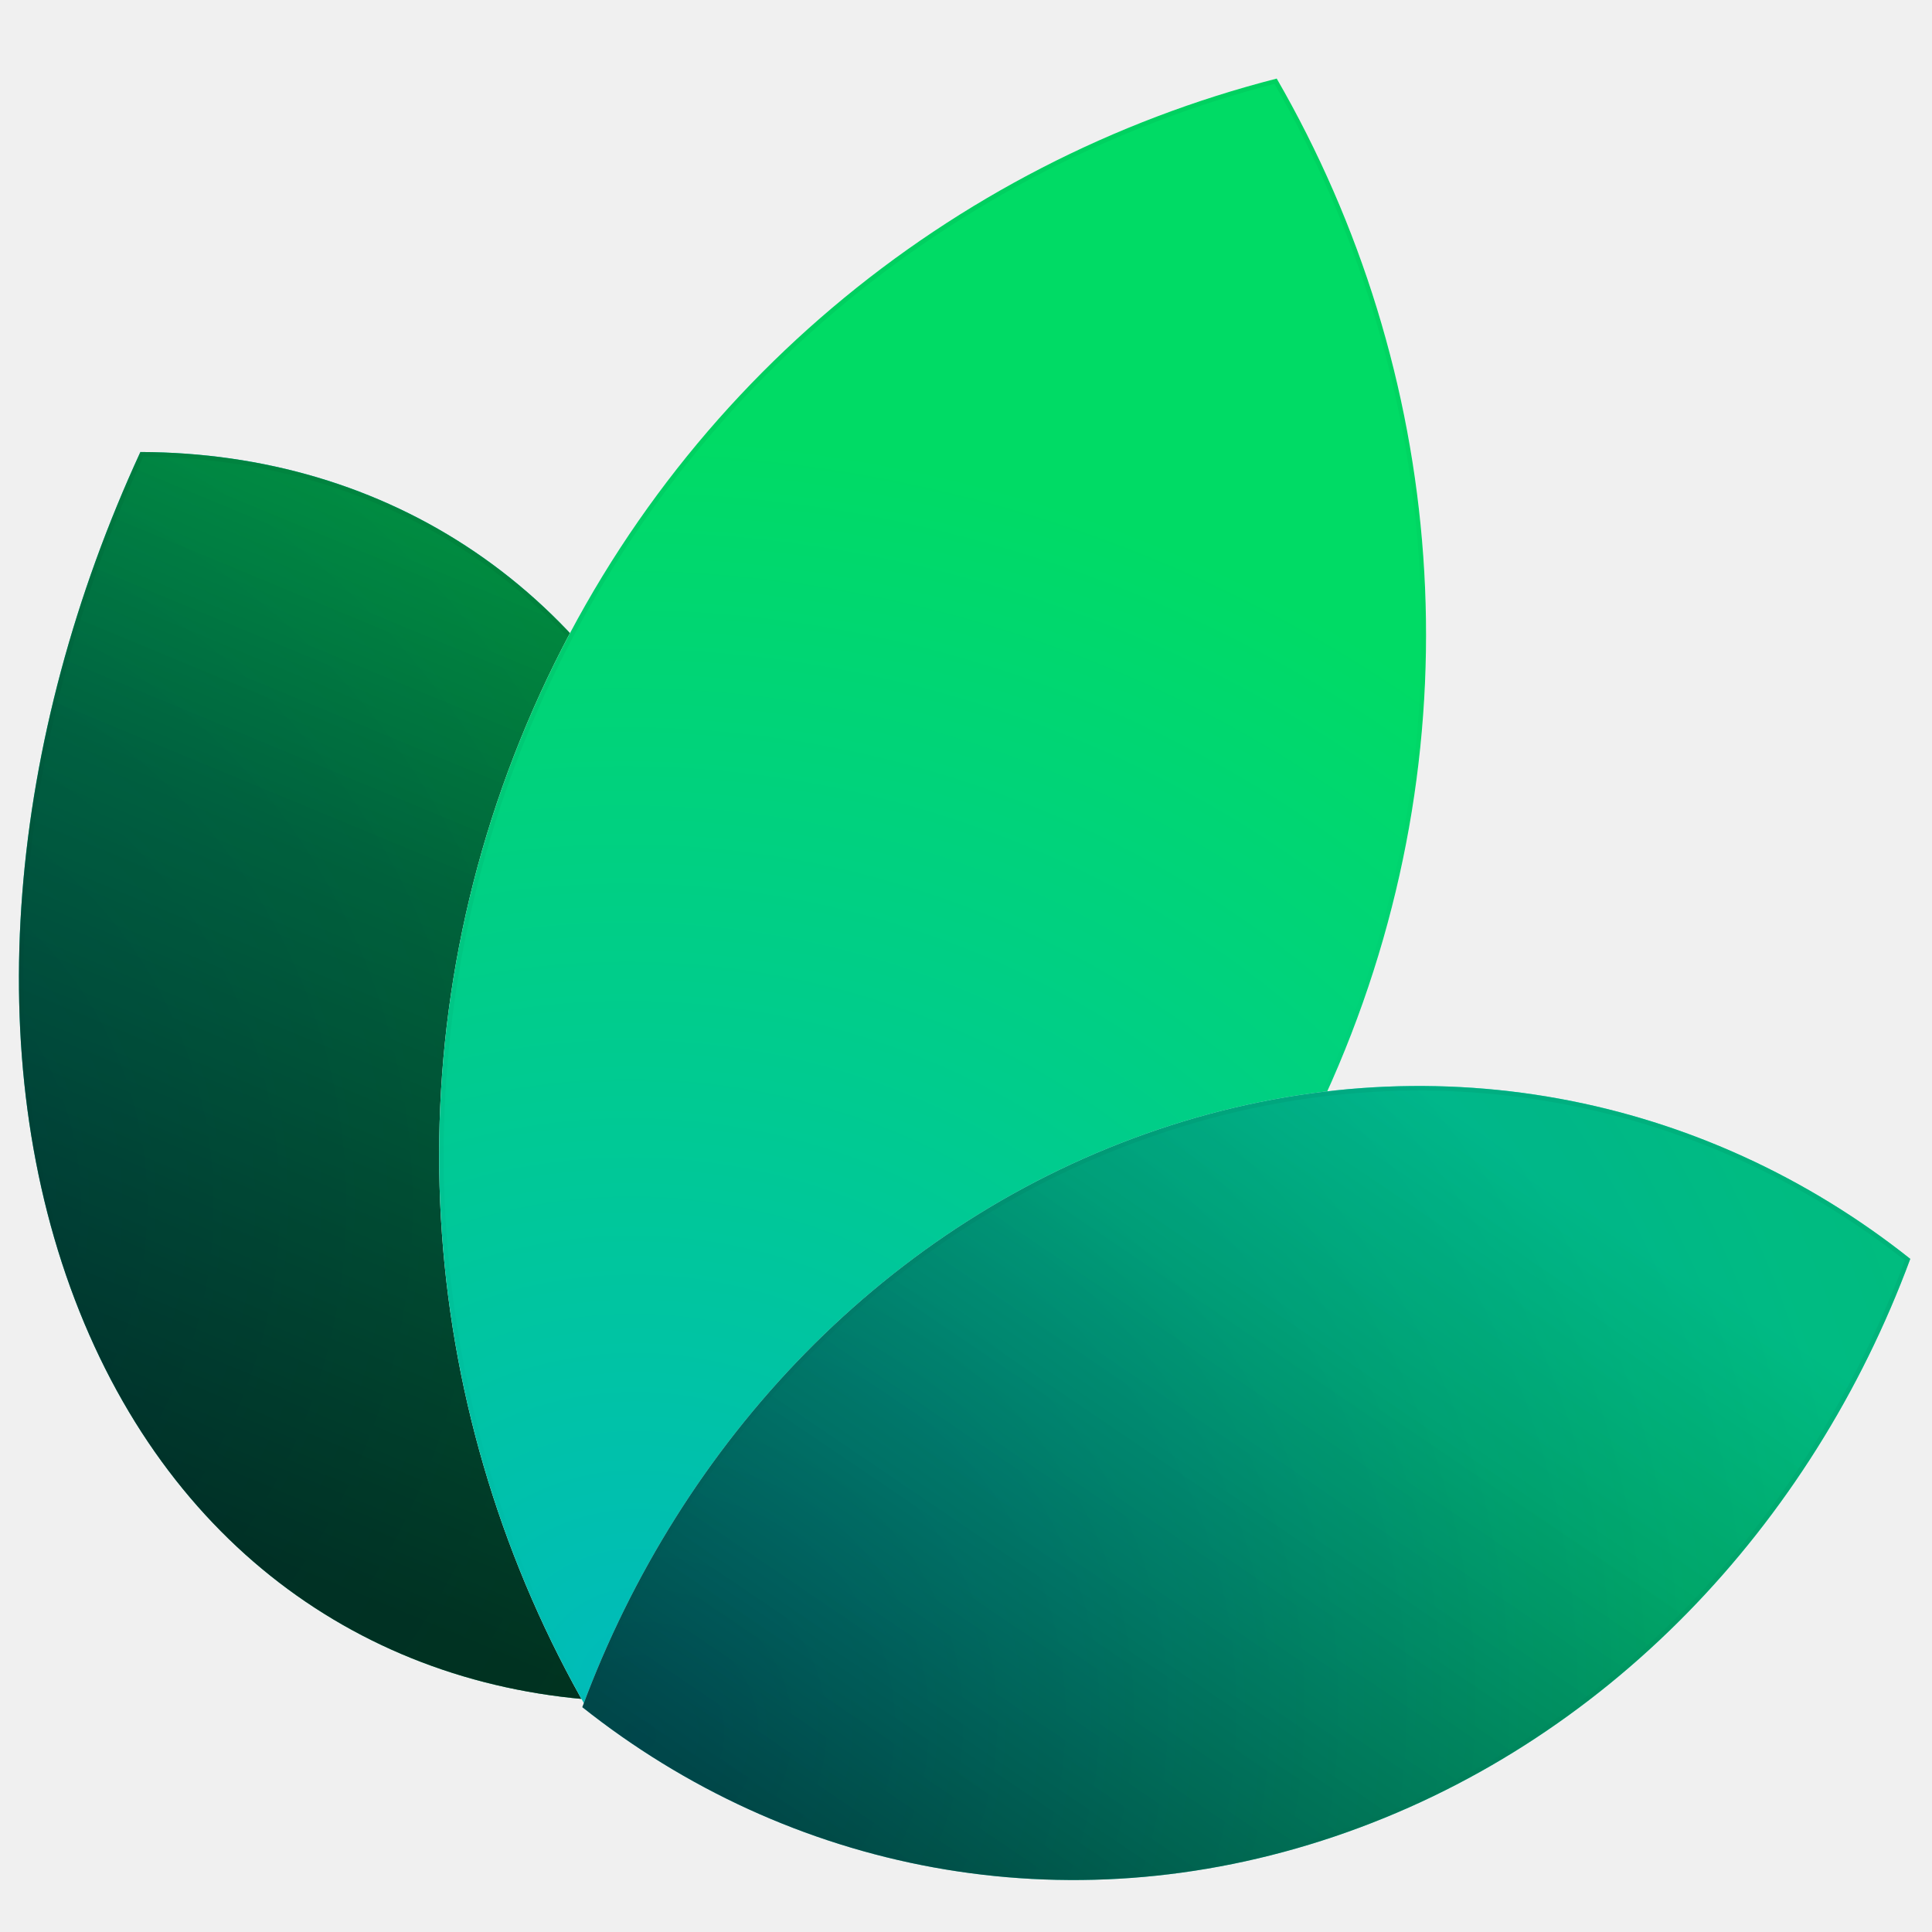
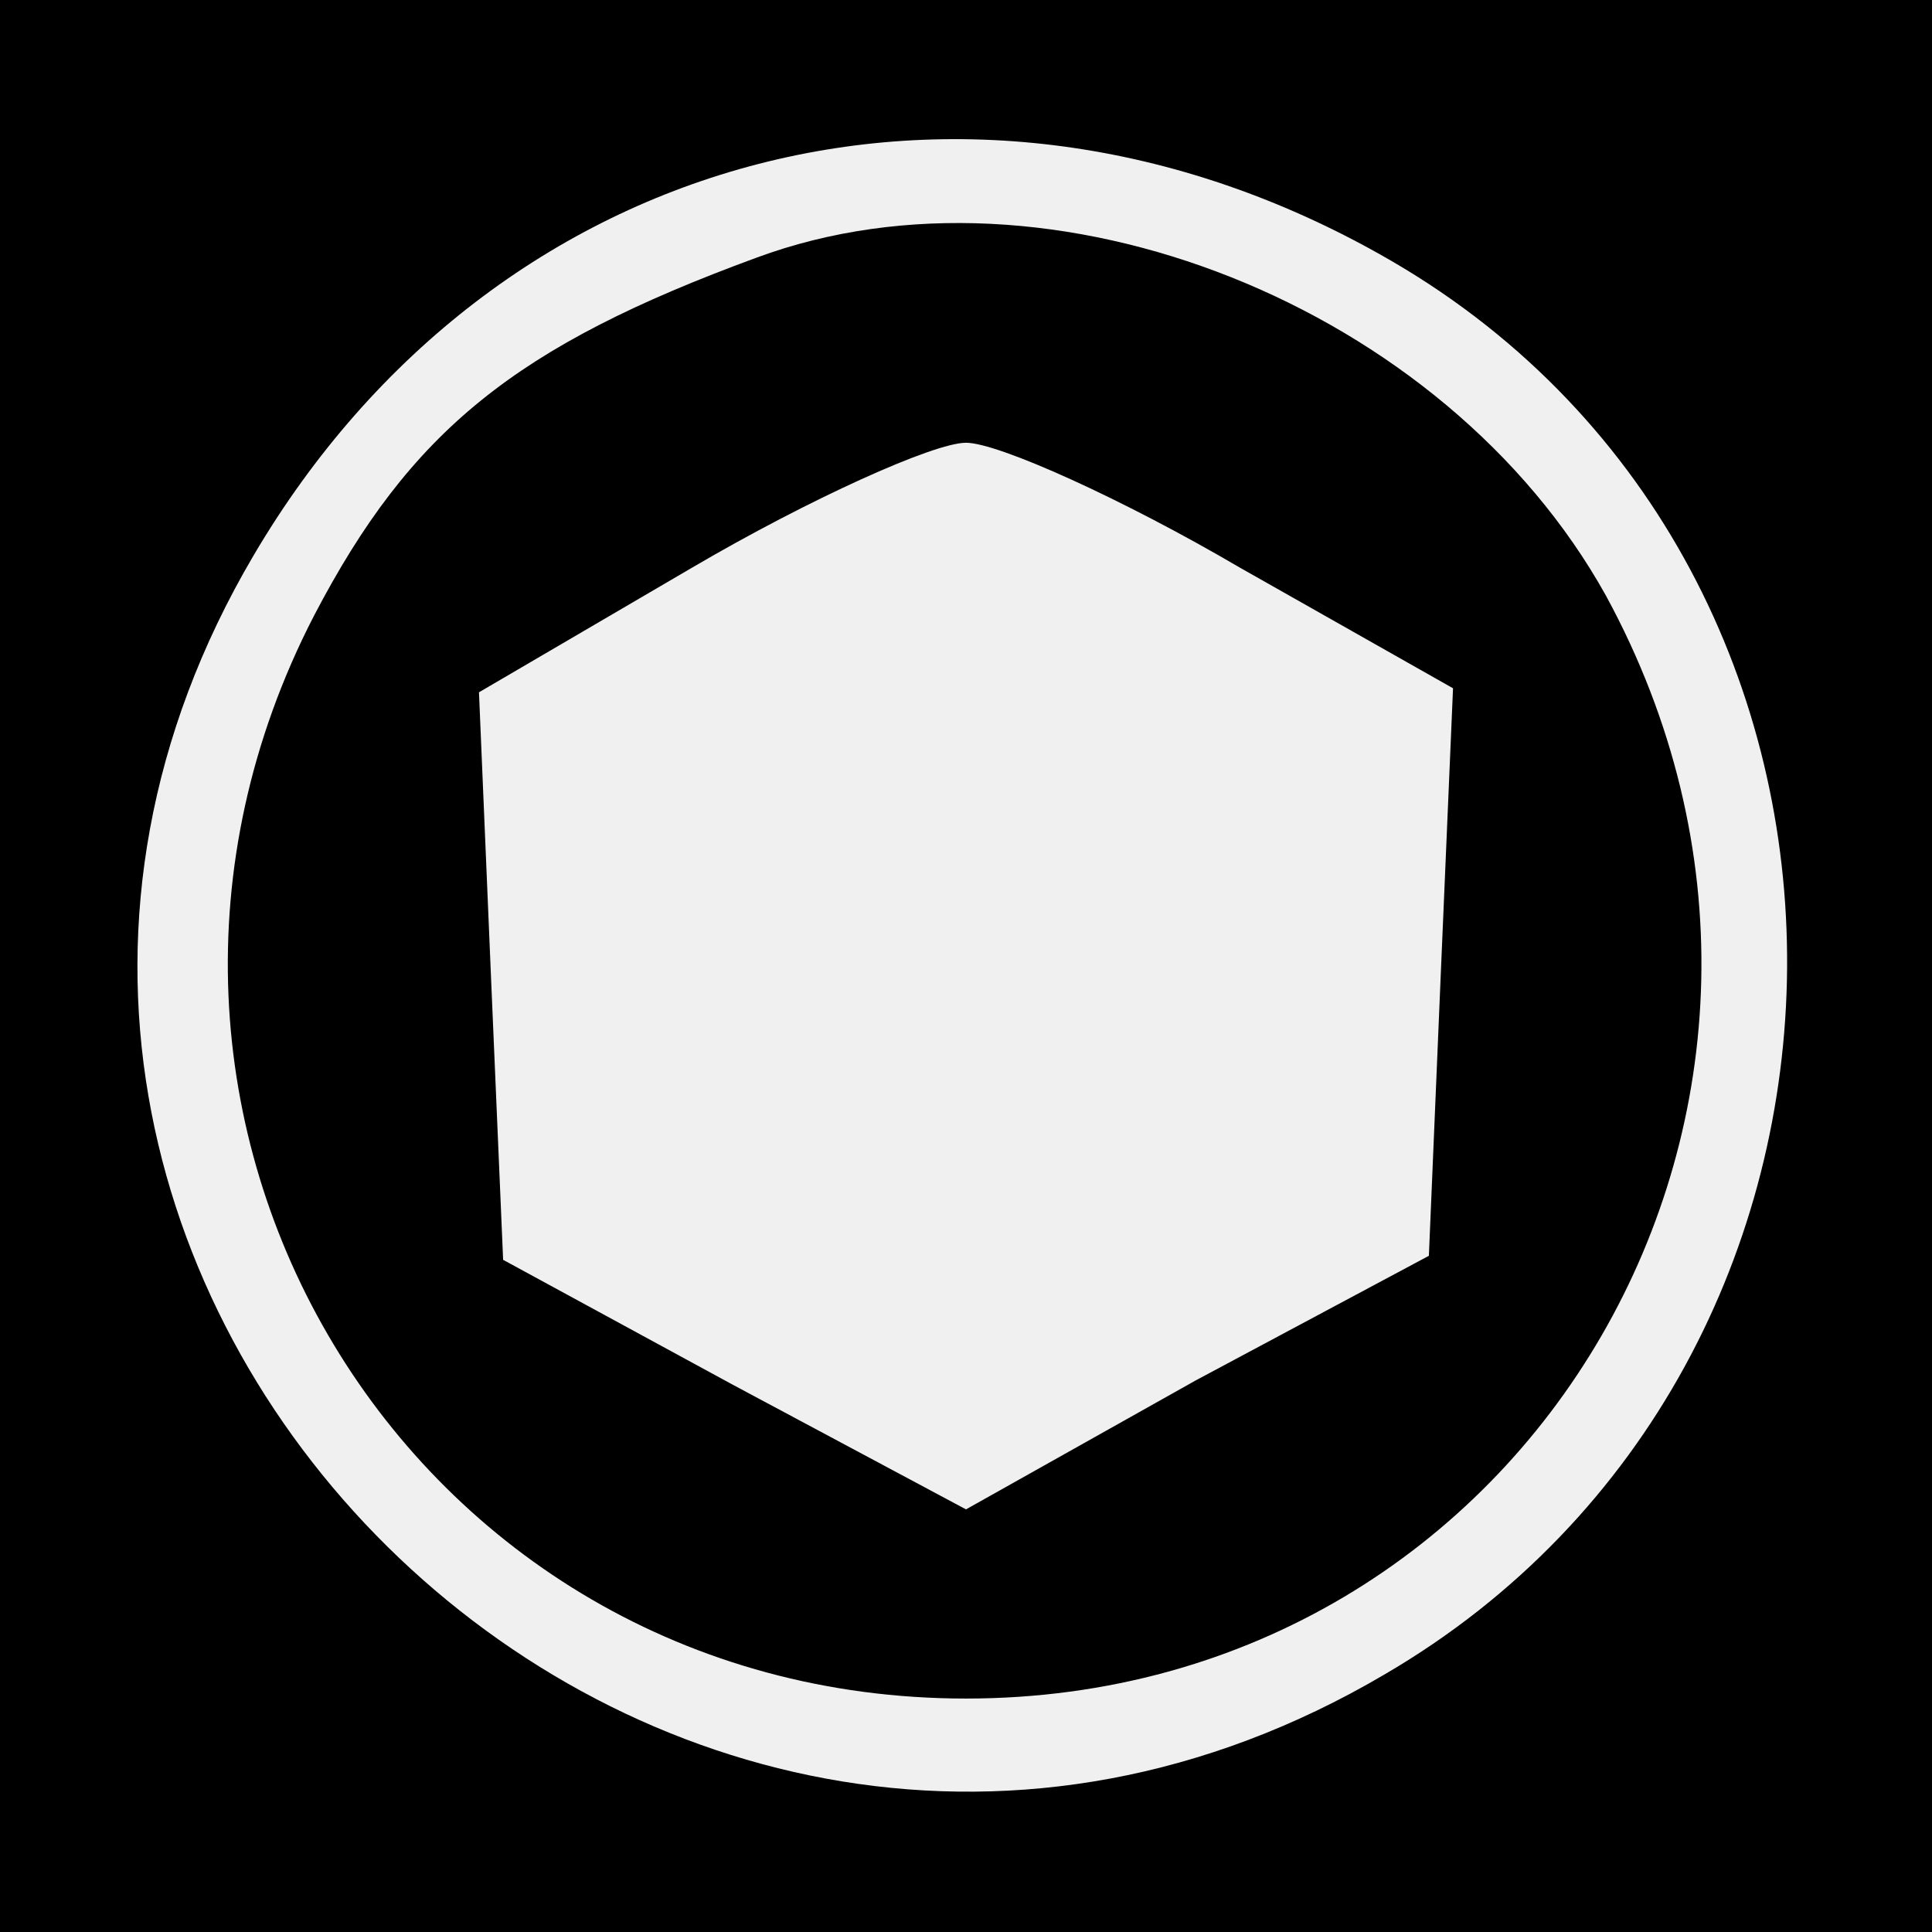
- <svg xmlns="http://www.w3.org/2000/svg" width="24" height="24" viewBox="0 0 24 24" fill="none">
-   <path d="M7.953 21.139C4.896 21.13 2.255 19.458 0.987 16.29C-0.28 13.121 0.109 9.163 1.744 5.615C4.801 5.624 7.442 7.296 8.71 10.465C9.977 13.633 9.588 17.591 7.953 21.139Z" fill="white" />
-   <path d="M7.953 21.139C4.896 21.13 2.255 19.458 0.987 16.29C-0.28 13.121 0.109 9.163 1.744 5.615C4.801 5.624 7.442 7.296 8.71 10.465C9.977 13.633 9.588 17.591 7.953 21.139Z" fill="url(#paint0_radial_101_2703)" />
-   <path d="M7.953 21.139C4.896 21.13 2.255 19.458 0.987 16.29C-0.28 13.121 0.109 9.163 1.744 5.615C4.801 5.624 7.442 7.296 8.71 10.465C9.977 13.633 9.588 17.591 7.953 21.139Z" fill="black" fill-opacity="0.5" style="mix-blend-mode:hard-light" />
-   <path d="M7.953 21.139C4.896 21.13 2.255 19.458 0.987 16.29C-0.28 13.121 0.109 9.163 1.744 5.615C4.801 5.624 7.442 7.296 8.71 10.465C9.977 13.633 9.588 17.591 7.953 21.139Z" fill="url(#paint1_linear_101_2703)" fill-opacity="0.5" style="mix-blend-mode:hard-light" />
-   <path d="M8.684 10.476C9.945 13.63 9.561 17.572 7.935 21.111C4.897 21.096 2.274 19.431 1.013 16.279C-0.248 13.124 0.136 9.182 1.762 5.643C4.8 5.659 7.423 7.324 8.684 10.476Z" stroke="url(#paint2_linear_101_2703)" stroke-opacity="0.05" stroke-width="0.056" />
-   <path d="M7.31 21.257C11.354 20.221 14.884 17.375 16.628 13.236C18.373 9.097 17.945 4.587 15.86 0.976C11.816 2.012 8.287 4.858 6.542 8.998C4.797 13.137 5.225 17.646 7.31 21.257Z" fill="white" />
-   <path d="M7.31 21.257C11.354 20.221 14.884 17.375 16.628 13.236C18.373 9.097 17.945 4.587 15.86 0.976C11.816 2.012 8.287 4.858 6.542 8.998C4.797 13.137 5.225 17.646 7.31 21.257Z" fill="url(#paint3_radial_101_2703)" />
-   <path d="M16.603 13.225C14.864 17.349 11.351 20.187 7.324 21.225C5.253 17.624 4.829 13.132 6.568 9.009C8.306 4.885 11.819 2.047 15.846 1.009C17.918 4.61 18.341 9.101 16.603 13.225Z" stroke="url(#paint4_linear_101_2703)" stroke-opacity="0.05" stroke-width="0.056" />
-   <path d="M7.234 21.207C9.789 23.237 13.21 23.951 16.577 22.814C19.944 21.677 22.506 18.945 23.73 15.638C21.175 13.608 17.754 12.894 14.387 14.031C11.02 15.168 8.458 17.901 7.234 21.207Z" fill="white" />
-   <path d="M7.234 21.207C9.789 23.237 13.21 23.951 16.577 22.814C19.944 21.677 22.506 18.945 23.73 15.638C21.175 13.608 17.754 12.894 14.387 14.031C11.02 15.168 8.458 17.901 7.234 21.207Z" fill="url(#paint5_radial_101_2703)" />
-   <path d="M7.234 21.207C9.789 23.237 13.21 23.951 16.577 22.814C19.944 21.677 22.506 18.945 23.73 15.638C21.175 13.608 17.754 12.894 14.387 14.031C11.02 15.168 8.458 17.901 7.234 21.207Z" fill="black" fill-opacity="0.2" style="mix-blend-mode:hard-light" />
-   <path d="M7.234 21.207C9.789 23.237 13.21 23.951 16.577 22.814C19.944 21.677 22.506 18.945 23.73 15.638C21.175 13.608 17.754 12.894 14.387 14.031C11.02 15.168 8.458 17.901 7.234 21.207Z" fill="url(#paint6_linear_101_2703)" fill-opacity="0.5" style="mix-blend-mode:hard-light" />
-   <path d="M16.568 22.787C13.218 23.918 9.814 23.212 7.267 21.198C8.492 17.907 11.044 15.189 14.396 14.058C17.747 12.927 21.15 13.633 23.697 15.648C22.472 18.938 19.92 21.656 16.568 22.787Z" stroke="url(#paint7_linear_101_2703)" stroke-opacity="0.05" stroke-width="0.056" />
-   <defs>
-     <radialGradient id="paint0_radial_101_2703" cx="0" cy="0" r="1" gradientUnits="userSpaceOnUse" gradientTransform="translate(-3.00503 15.023) rotate(-10.029) scale(17.9572 17.784)">
-       <stop stop-color="#00B0BB" />
-       <stop offset="1" stop-color="#00DB65" />
-     </radialGradient>
-     <linearGradient id="paint1_linear_101_2703" x1="7.39" y1="4.813" x2="1.63" y2="18.689" gradientUnits="userSpaceOnUse">
-       <stop stop-color="#18E299" />
-       <stop offset="1" />
-     </linearGradient>
-     <linearGradient id="paint2_linear_101_2703" x1="7.948" y1="8.016" x2="1.761" y2="18.746" gradientUnits="userSpaceOnUse">
-       <stop />
-       <stop offset="1" stop-opacity="0" />
-     </linearGradient>
-     <radialGradient id="paint3_radial_101_2703" cx="0" cy="0" r="1" gradientUnits="userSpaceOnUse" gradientTransform="translate(8.11404 20.8822) rotate(-75.7542) scale(21.6246 23.7772)">
-       <stop stop-color="#00BBBB" />
-       <stop offset="0.713" stop-color="#00DB65" />
-     </radialGradient>
-     <linearGradient id="paint4_linear_101_2703" x1="7.602" y1="5.871" x2="15.556" y2="16.372" gradientUnits="userSpaceOnUse">
-       <stop />
-       <stop offset="1" stop-opacity="0" />
-     </linearGradient>
-     <radialGradient id="paint5_radial_101_2703" cx="0" cy="0" r="1" gradientUnits="userSpaceOnUse" gradientTransform="translate(7.84537 21.5181) rotate(-20.3525) scale(18.5603 17.32)">
-       <stop stop-color="#00B0BB" />
-       <stop offset="1" stop-color="#00DB65" />
-     </radialGradient>
-     <linearGradient id="paint6_linear_101_2703" x1="16.808" y1="13.007" x2="10.041" y2="22.994" gradientUnits="userSpaceOnUse">
-       <stop stop-color="#00B1BC" />
-       <stop offset="1" />
-     </linearGradient>
-     <linearGradient id="paint7_linear_101_2703" x1="16.808" y1="13.007" x2="14.169" y2="23.841" gradientUnits="userSpaceOnUse">
-       <stop />
-       <stop offset="1" stop-opacity="0" />
-     </linearGradient>
-   </defs>
+ <svg xmlns="http://www.w3.org/2000/svg" version="1.0" width="48pt" height="48pt" viewBox="0 0 48 48" preserveAspectRatio="xMidYMid meet">
+   <g transform="translate(0,48) scale(0.1,-0.1)" fill="#000000" stroke="none">
+     <path d="M0 240 l0 -240 240 0 240 0 0 240 0 240 -240 0 -240 0 0 -240z m346 175 c132 -77 130 -274 -2 -351 -180 -106 -387 98 -281 278 60 102 180 133 283 73z" />
+     <path d="M188 416 c-60 -22 -86 -43 -110 -89 -64 -124 23 -269 162 -269 141 0 227 149 159 274 -40 72 -138 111 -211 84z m120 -77 l53 -30 -3 -70 -3 -71 -58 -31 -57 -32 -58 31 -57 31 -3 70 -3 71 53 31 c29 17 60 31 68 31 8 0 39 -14 68 -31z" />
+   </g>
</svg>
